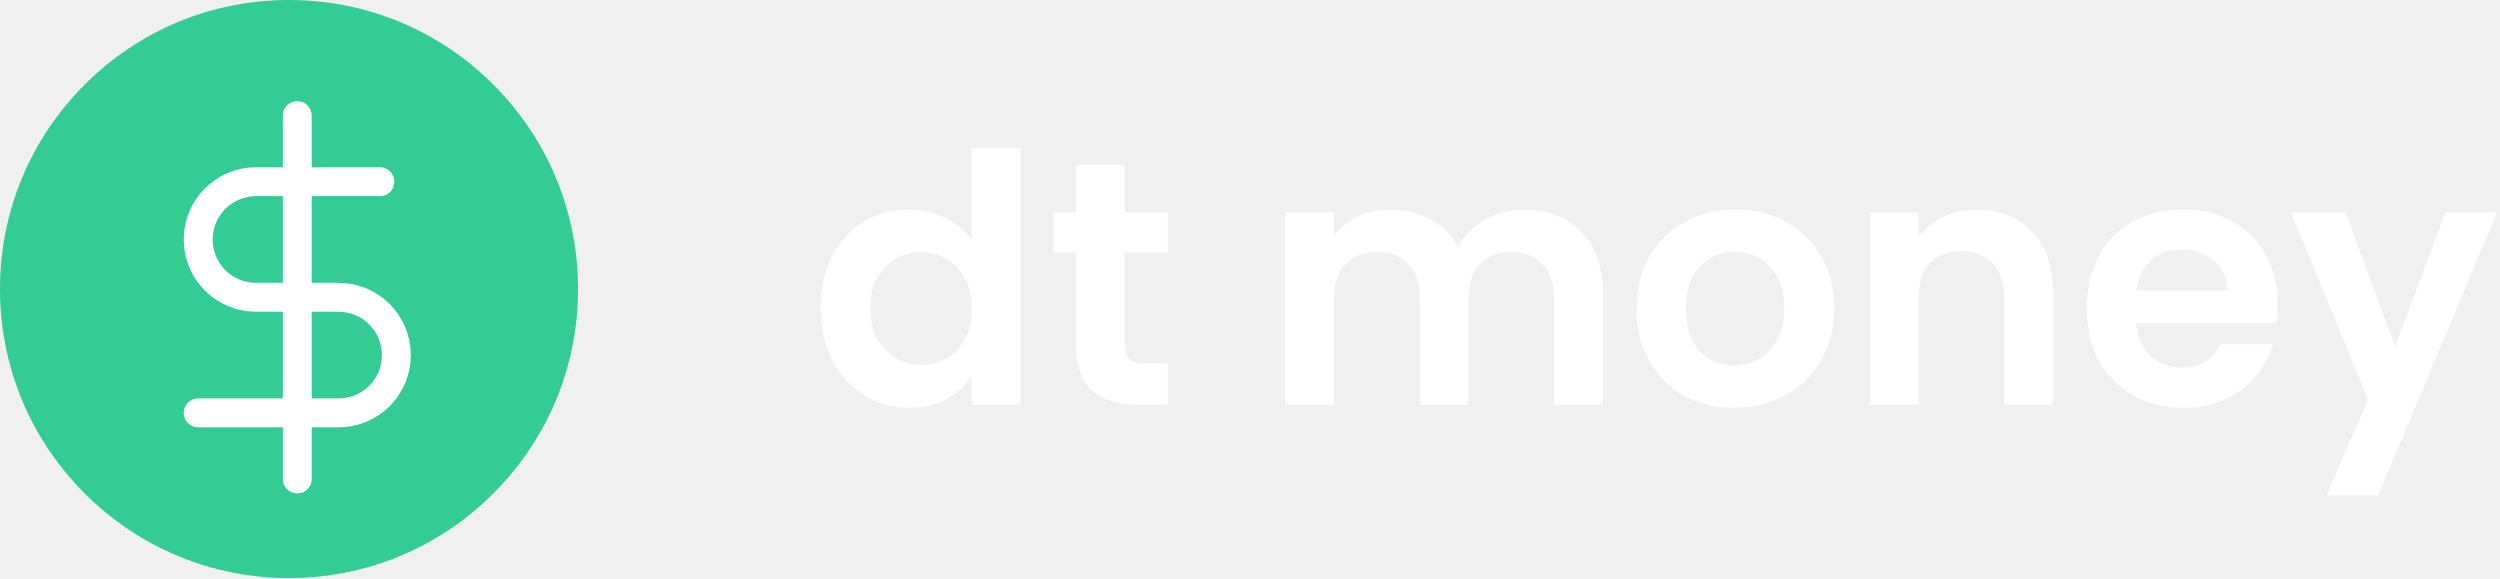
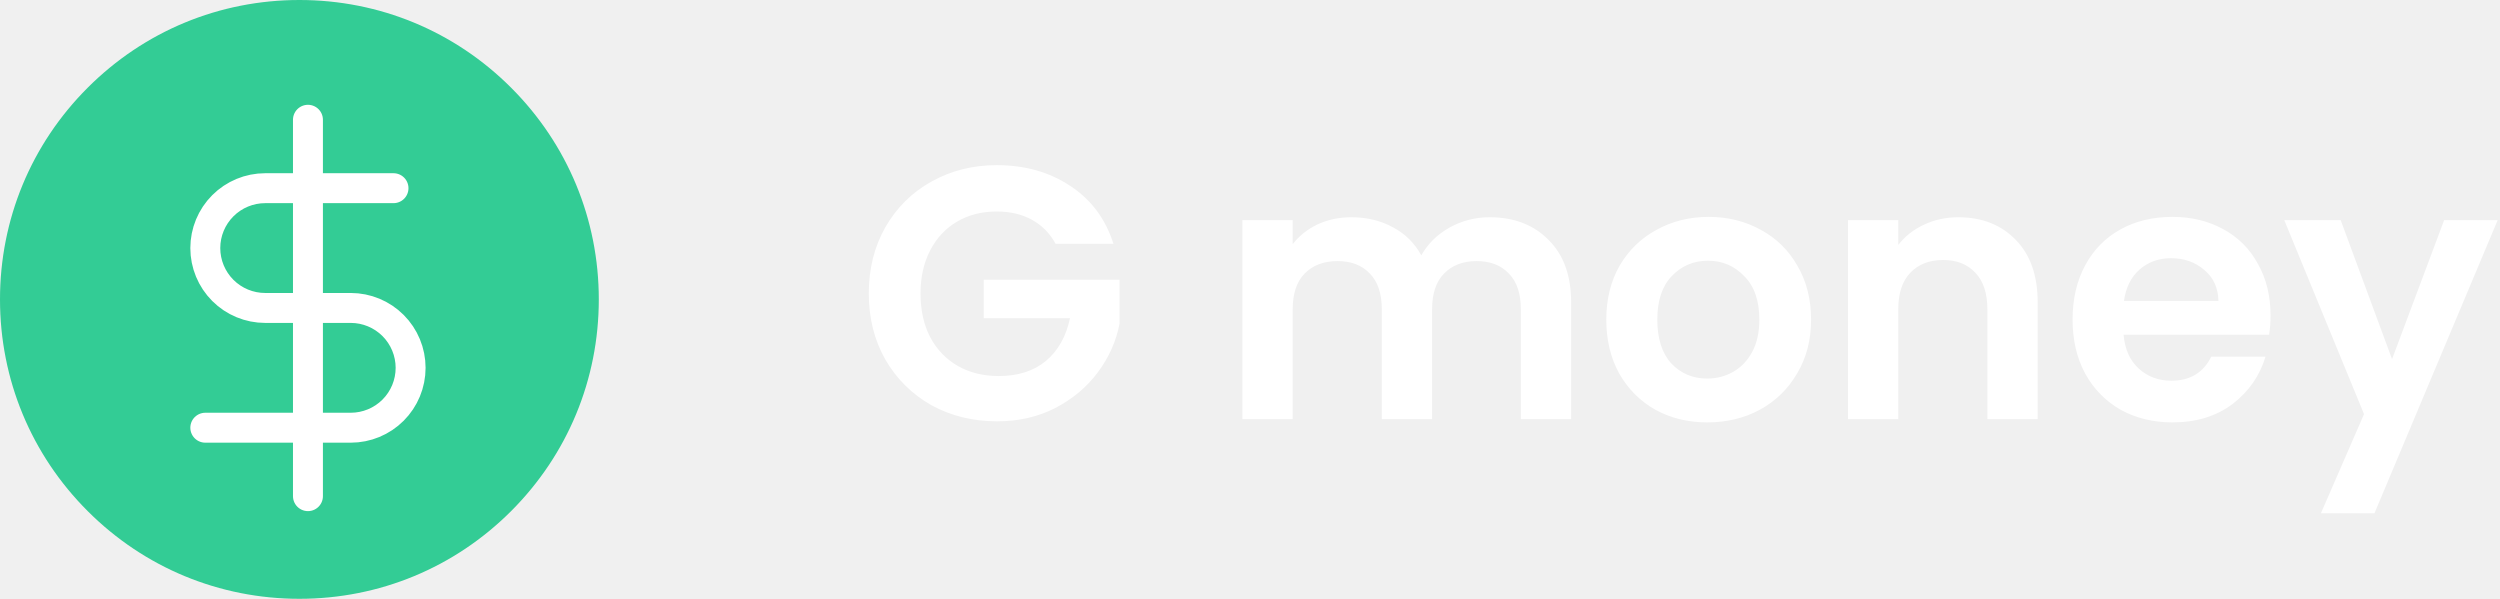
- <svg xmlns="http://www.w3.org/2000/svg" width="173" height="40" viewBox="0 0 173 40" fill="none">
-   <path d="M56.792 21.304C56.792 19.96 57.056 18.768 57.584 17.728C58.128 16.688 58.864 15.888 59.792 15.328C60.72 14.768 61.752 14.488 62.888 14.488C63.752 14.488 64.576 14.68 65.36 15.064C66.144 15.432 66.768 15.928 67.232 16.552V10.24H70.64V28H67.232V26.032C66.816 26.688 66.232 27.216 65.48 27.616C64.728 28.016 63.856 28.216 62.864 28.216C61.744 28.216 60.72 27.928 59.792 27.352C58.864 26.776 58.128 25.968 57.584 24.928C57.056 23.872 56.792 22.664 56.792 21.304ZM67.256 21.352C67.256 20.536 67.096 19.84 66.776 19.264C66.456 18.672 66.024 18.224 65.48 17.92C64.936 17.6 64.352 17.44 63.728 17.44C63.104 17.44 62.528 17.592 62 17.896C61.472 18.2 61.04 18.648 60.704 19.24C60.384 19.816 60.224 20.504 60.224 21.304C60.224 22.104 60.384 22.808 60.704 23.416C61.04 24.008 61.472 24.464 62 24.784C62.544 25.104 63.12 25.264 63.728 25.264C64.352 25.264 64.936 25.112 65.48 24.808C66.024 24.488 66.456 24.04 66.776 23.464C67.096 22.872 67.256 22.168 67.256 21.352Z" fill="white" />
-   <path d="M77.834 17.464V23.896C77.834 24.344 77.938 24.672 78.146 24.88C78.37 25.072 78.738 25.168 79.25 25.168H80.81V28H78.698C75.866 28 74.45 26.624 74.45 23.872V17.464H72.866V14.704H74.45V11.416H77.834V14.704H80.81V17.464H77.834Z" fill="white" />
-   <path d="M105.457 14.512C107.089 14.512 108.401 15.016 109.393 16.024C110.401 17.016 110.905 18.408 110.905 20.2V28H107.545V20.656C107.545 19.616 107.281 18.824 106.753 18.28C106.225 17.72 105.505 17.44 104.593 17.44C103.681 17.44 102.953 17.72 102.409 18.28C101.881 18.824 101.617 19.616 101.617 20.656V28H98.257V20.656C98.257 19.616 97.993 18.824 97.465 18.28C96.937 17.72 96.217 17.44 95.305 17.44C94.377 17.44 93.641 17.72 93.097 18.28C92.569 18.824 92.305 19.616 92.305 20.656V28H88.945V14.704H92.305V16.312C92.737 15.752 93.289 15.312 93.961 14.992C94.649 14.672 95.401 14.512 96.217 14.512C97.257 14.512 98.185 14.736 99.001 15.184C99.817 15.616 100.449 16.24 100.897 17.056C101.329 16.288 101.953 15.672 102.769 15.208C103.601 14.744 104.497 14.512 105.457 14.512Z" fill="white" />
-   <path d="M119.997 28.216C118.717 28.216 117.565 27.936 116.541 27.376C115.517 26.8 114.709 25.992 114.117 24.952C113.541 23.912 113.253 22.712 113.253 21.352C113.253 19.992 113.549 18.792 114.141 17.752C114.749 16.712 115.573 15.912 116.613 15.352C117.653 14.776 118.813 14.488 120.093 14.488C121.373 14.488 122.533 14.776 123.573 15.352C124.613 15.912 125.429 16.712 126.021 17.752C126.629 18.792 126.933 19.992 126.933 21.352C126.933 22.712 126.621 23.912 125.997 24.952C125.389 25.992 124.557 26.8 123.501 27.376C122.461 27.936 121.293 28.216 119.997 28.216ZM119.997 25.288C120.605 25.288 121.173 25.144 121.701 24.856C122.245 24.552 122.677 24.104 122.997 23.512C123.317 22.92 123.477 22.2 123.477 21.352C123.477 20.088 123.141 19.12 122.469 18.448C121.813 17.76 121.005 17.416 120.045 17.416C119.085 17.416 118.277 17.76 117.621 18.448C116.981 19.12 116.661 20.088 116.661 21.352C116.661 22.616 116.973 23.592 117.597 24.28C118.237 24.952 119.037 25.288 119.997 25.288Z" fill="white" />
-   <path d="M136.766 14.512C138.35 14.512 139.63 15.016 140.606 16.024C141.582 17.016 142.07 18.408 142.07 20.2V28H138.71V20.656C138.71 19.6 138.446 18.792 137.918 18.232C137.39 17.656 136.67 17.368 135.758 17.368C134.83 17.368 134.094 17.656 133.55 18.232C133.022 18.792 132.758 19.6 132.758 20.656V28H129.398V14.704H132.758V16.36C133.206 15.784 133.774 15.336 134.462 15.016C135.166 14.68 135.934 14.512 136.766 14.512Z" fill="white" />
-   <path d="M157.625 21.064C157.625 21.544 157.593 21.976 157.529 22.36H147.809C147.889 23.32 148.225 24.072 148.817 24.616C149.409 25.16 150.137 25.432 151.001 25.432C152.249 25.432 153.137 24.896 153.665 23.824H157.289C156.905 25.104 156.169 26.16 155.081 26.992C153.993 27.808 152.657 28.216 151.073 28.216C149.793 28.216 148.641 27.936 147.617 27.376C146.609 26.8 145.817 25.992 145.241 24.952C144.681 23.912 144.401 22.712 144.401 21.352C144.401 19.976 144.681 18.768 145.241 17.728C145.801 16.688 146.585 15.888 147.593 15.328C148.601 14.768 149.761 14.488 151.073 14.488C152.337 14.488 153.465 14.76 154.457 15.304C155.465 15.848 156.241 16.624 156.785 17.632C157.345 18.624 157.625 19.768 157.625 21.064ZM154.145 20.104C154.129 19.24 153.817 18.552 153.209 18.04C152.601 17.512 151.857 17.248 150.977 17.248C150.145 17.248 149.441 17.504 148.865 18.016C148.305 18.512 147.961 19.208 147.833 20.104H154.145Z" fill="white" />
-   <path d="M172.798 14.704L164.566 34.288H160.99L163.87 27.664L158.542 14.704H162.31L165.742 23.992L169.222 14.704H172.798Z" fill="white" />
+ <svg xmlns="http://www.w3.org/2000/svg" width="167" height="40" viewBox="0 0 167 40" fill="none">
+   <path d="M70.515 16.288C70.131 15.584 69.603 15.048 68.931 14.68C68.259 14.312 67.475 14.128 66.579 14.128C65.587 14.128 64.707 14.352 63.939 14.8C63.171 15.248 62.571 15.888 62.139 16.72C61.707 17.552 61.491 18.512 61.491 19.6C61.491 20.72 61.707 21.696 62.139 22.528C62.587 23.36 63.203 24 63.987 24.448C64.771 24.896 65.683 25.12 66.723 25.12C68.003 25.12 69.051 24.784 69.867 24.112C70.683 23.424 71.219 22.472 71.475 21.256H65.715V18.688H74.787V21.616C74.563 22.784 74.083 23.864 73.347 24.856C72.611 25.848 71.659 26.648 70.491 27.256C69.339 27.848 68.043 28.144 66.603 28.144C64.987 28.144 63.523 27.784 62.211 27.064C60.915 26.328 59.891 25.312 59.139 24.016C58.403 22.72 58.035 21.248 58.035 19.6C58.035 17.952 58.403 16.48 59.139 15.184C59.891 13.872 60.915 12.856 62.211 12.136C63.523 11.4 64.979 11.032 66.579 11.032C68.467 11.032 70.107 11.496 71.499 12.424C72.891 13.336 73.851 14.624 74.379 16.288H70.515ZM99.504 14.512C101.136 14.512 102.448 15.016 103.44 16.024C104.448 17.016 104.952 18.408 104.952 20.2V28H101.592V20.656C101.592 19.616 101.328 18.824 100.8 18.28C100.272 17.72 99.552 17.44 98.64 17.44C97.728 17.44 97 17.72 96.456 18.28C95.928 18.824 95.664 19.616 95.664 20.656V28H92.304V20.656C92.304 19.616 92.04 18.824 91.512 18.28C90.984 17.72 90.264 17.44 89.352 17.44C88.424 17.44 87.688 17.72 87.144 18.28C86.616 18.824 86.352 19.616 86.352 20.656V28H82.992V14.704H86.352V16.312C86.784 15.752 87.336 15.312 88.008 14.992C88.696 14.672 89.448 14.512 90.264 14.512C91.304 14.512 92.232 14.736 93.048 15.184C93.864 15.616 94.496 16.24 94.944 17.056C95.376 16.288 96 15.672 96.816 15.208C97.648 14.744 98.544 14.512 99.504 14.512ZM114.044 28.216C112.764 28.216 111.612 27.936 110.588 27.376C109.564 26.8 108.756 25.992 108.164 24.952C107.588 23.912 107.3 22.712 107.3 21.352C107.3 19.992 107.596 18.792 108.188 17.752C108.796 16.712 109.62 15.912 110.66 15.352C111.7 14.776 112.86 14.488 114.14 14.488C115.42 14.488 116.58 14.776 117.62 15.352C118.66 15.912 119.476 16.712 120.068 17.752C120.676 18.792 120.98 19.992 120.98 21.352C120.98 22.712 120.668 23.912 120.044 24.952C119.436 25.992 118.604 26.8 117.548 27.376C116.508 27.936 115.34 28.216 114.044 28.216ZM114.044 25.288C114.652 25.288 115.22 25.144 115.748 24.856C116.292 24.552 116.724 24.104 117.044 23.512C117.364 22.92 117.524 22.2 117.524 21.352C117.524 20.088 117.188 19.12 116.516 18.448C115.86 17.76 115.052 17.416 114.092 17.416C113.132 17.416 112.324 17.76 111.668 18.448C111.028 19.12 110.708 20.088 110.708 21.352C110.708 22.616 111.02 23.592 111.644 24.28C112.284 24.952 113.084 25.288 114.044 25.288ZM130.813 14.512C132.397 14.512 133.677 15.016 134.653 16.024C135.629 17.016 136.117 18.408 136.117 20.2V28H132.757V20.656C132.757 19.6 132.493 18.792 131.965 18.232C131.437 17.656 130.717 17.368 129.805 17.368C128.877 17.368 128.141 17.656 127.597 18.232C127.069 18.792 126.805 19.6 126.805 20.656V28H123.445V14.704H126.805V16.36C127.253 15.784 127.821 15.336 128.509 15.016C129.213 14.68 129.981 14.512 130.813 14.512ZM151.672 21.064C151.672 21.544 151.64 21.976 151.576 22.36H141.856C141.936 23.32 142.272 24.072 142.864 24.616C143.456 25.16 144.184 25.432 145.048 25.432C146.296 25.432 147.184 24.896 147.712 23.824H151.336C150.952 25.104 150.216 26.16 149.128 26.992C148.04 27.808 146.704 28.216 145.12 28.216C143.84 28.216 142.688 27.936 141.664 27.376C140.656 26.8 139.864 25.992 139.288 24.952C138.728 23.912 138.448 22.712 138.448 21.352C138.448 19.976 138.728 18.768 139.288 17.728C139.848 16.688 140.632 15.888 141.64 15.328C142.648 14.768 143.808 14.488 145.12 14.488C146.384 14.488 147.512 14.76 148.504 15.304C149.512 15.848 150.288 16.624 150.832 17.632C151.392 18.624 151.672 19.768 151.672 21.064ZM148.192 20.104C148.176 19.24 147.864 18.552 147.256 18.04C146.648 17.512 145.904 17.248 145.024 17.248C144.192 17.248 143.488 17.504 142.912 18.016C142.352 18.512 142.008 19.208 141.88 20.104H148.192ZM166.845 14.704L158.613 34.288H155.037L157.917 27.664L152.589 14.704H156.357L159.789 23.992L163.269 14.704H166.845Z" fill="white" />
  <path d="M34.142 5.858C30.365 2.08 25.342 0 20 0C14.658 0 9.635 2.08 5.858 5.858C2.08 9.635 0 14.658 0 20C0 25.342 2.08 30.365 5.858 34.142C9.635 37.92 14.658 40 20 40C25.342 40 30.365 37.92 34.142 34.142C37.92 30.365 40 25.342 40 20C40 14.658 37.92 9.635 34.142 5.858Z" fill="#33CC95" />
  <g clip-path="url(#clip0_35212_417)">
    <path d="M20.571 8V33.143" stroke="white" stroke-width="2" stroke-linecap="round" stroke-linejoin="round" />
    <path d="M26.286 12.571H17.714C16.653 12.571 15.636 12.993 14.886 13.743C14.136 14.493 13.714 15.511 13.714 16.571C13.714 17.632 14.136 18.65 14.886 19.4C15.636 20.15 16.653 20.571 17.714 20.571H23.429C24.489 20.571 25.507 20.993 26.257 21.743C27.007 22.493 27.429 23.511 27.429 24.571C27.429 25.632 27.007 26.65 26.257 27.4C25.507 28.15 24.489 28.571 23.429 28.571H13.714" stroke="white" stroke-width="2" stroke-linecap="round" stroke-linejoin="round" />
  </g>
  <defs>
    <clipPath id="clip0_35212_417">
      <rect width="27.429" height="27.429" fill="white" transform="translate(6.85715 6.85714)" />
    </clipPath>
  </defs>
</svg>
